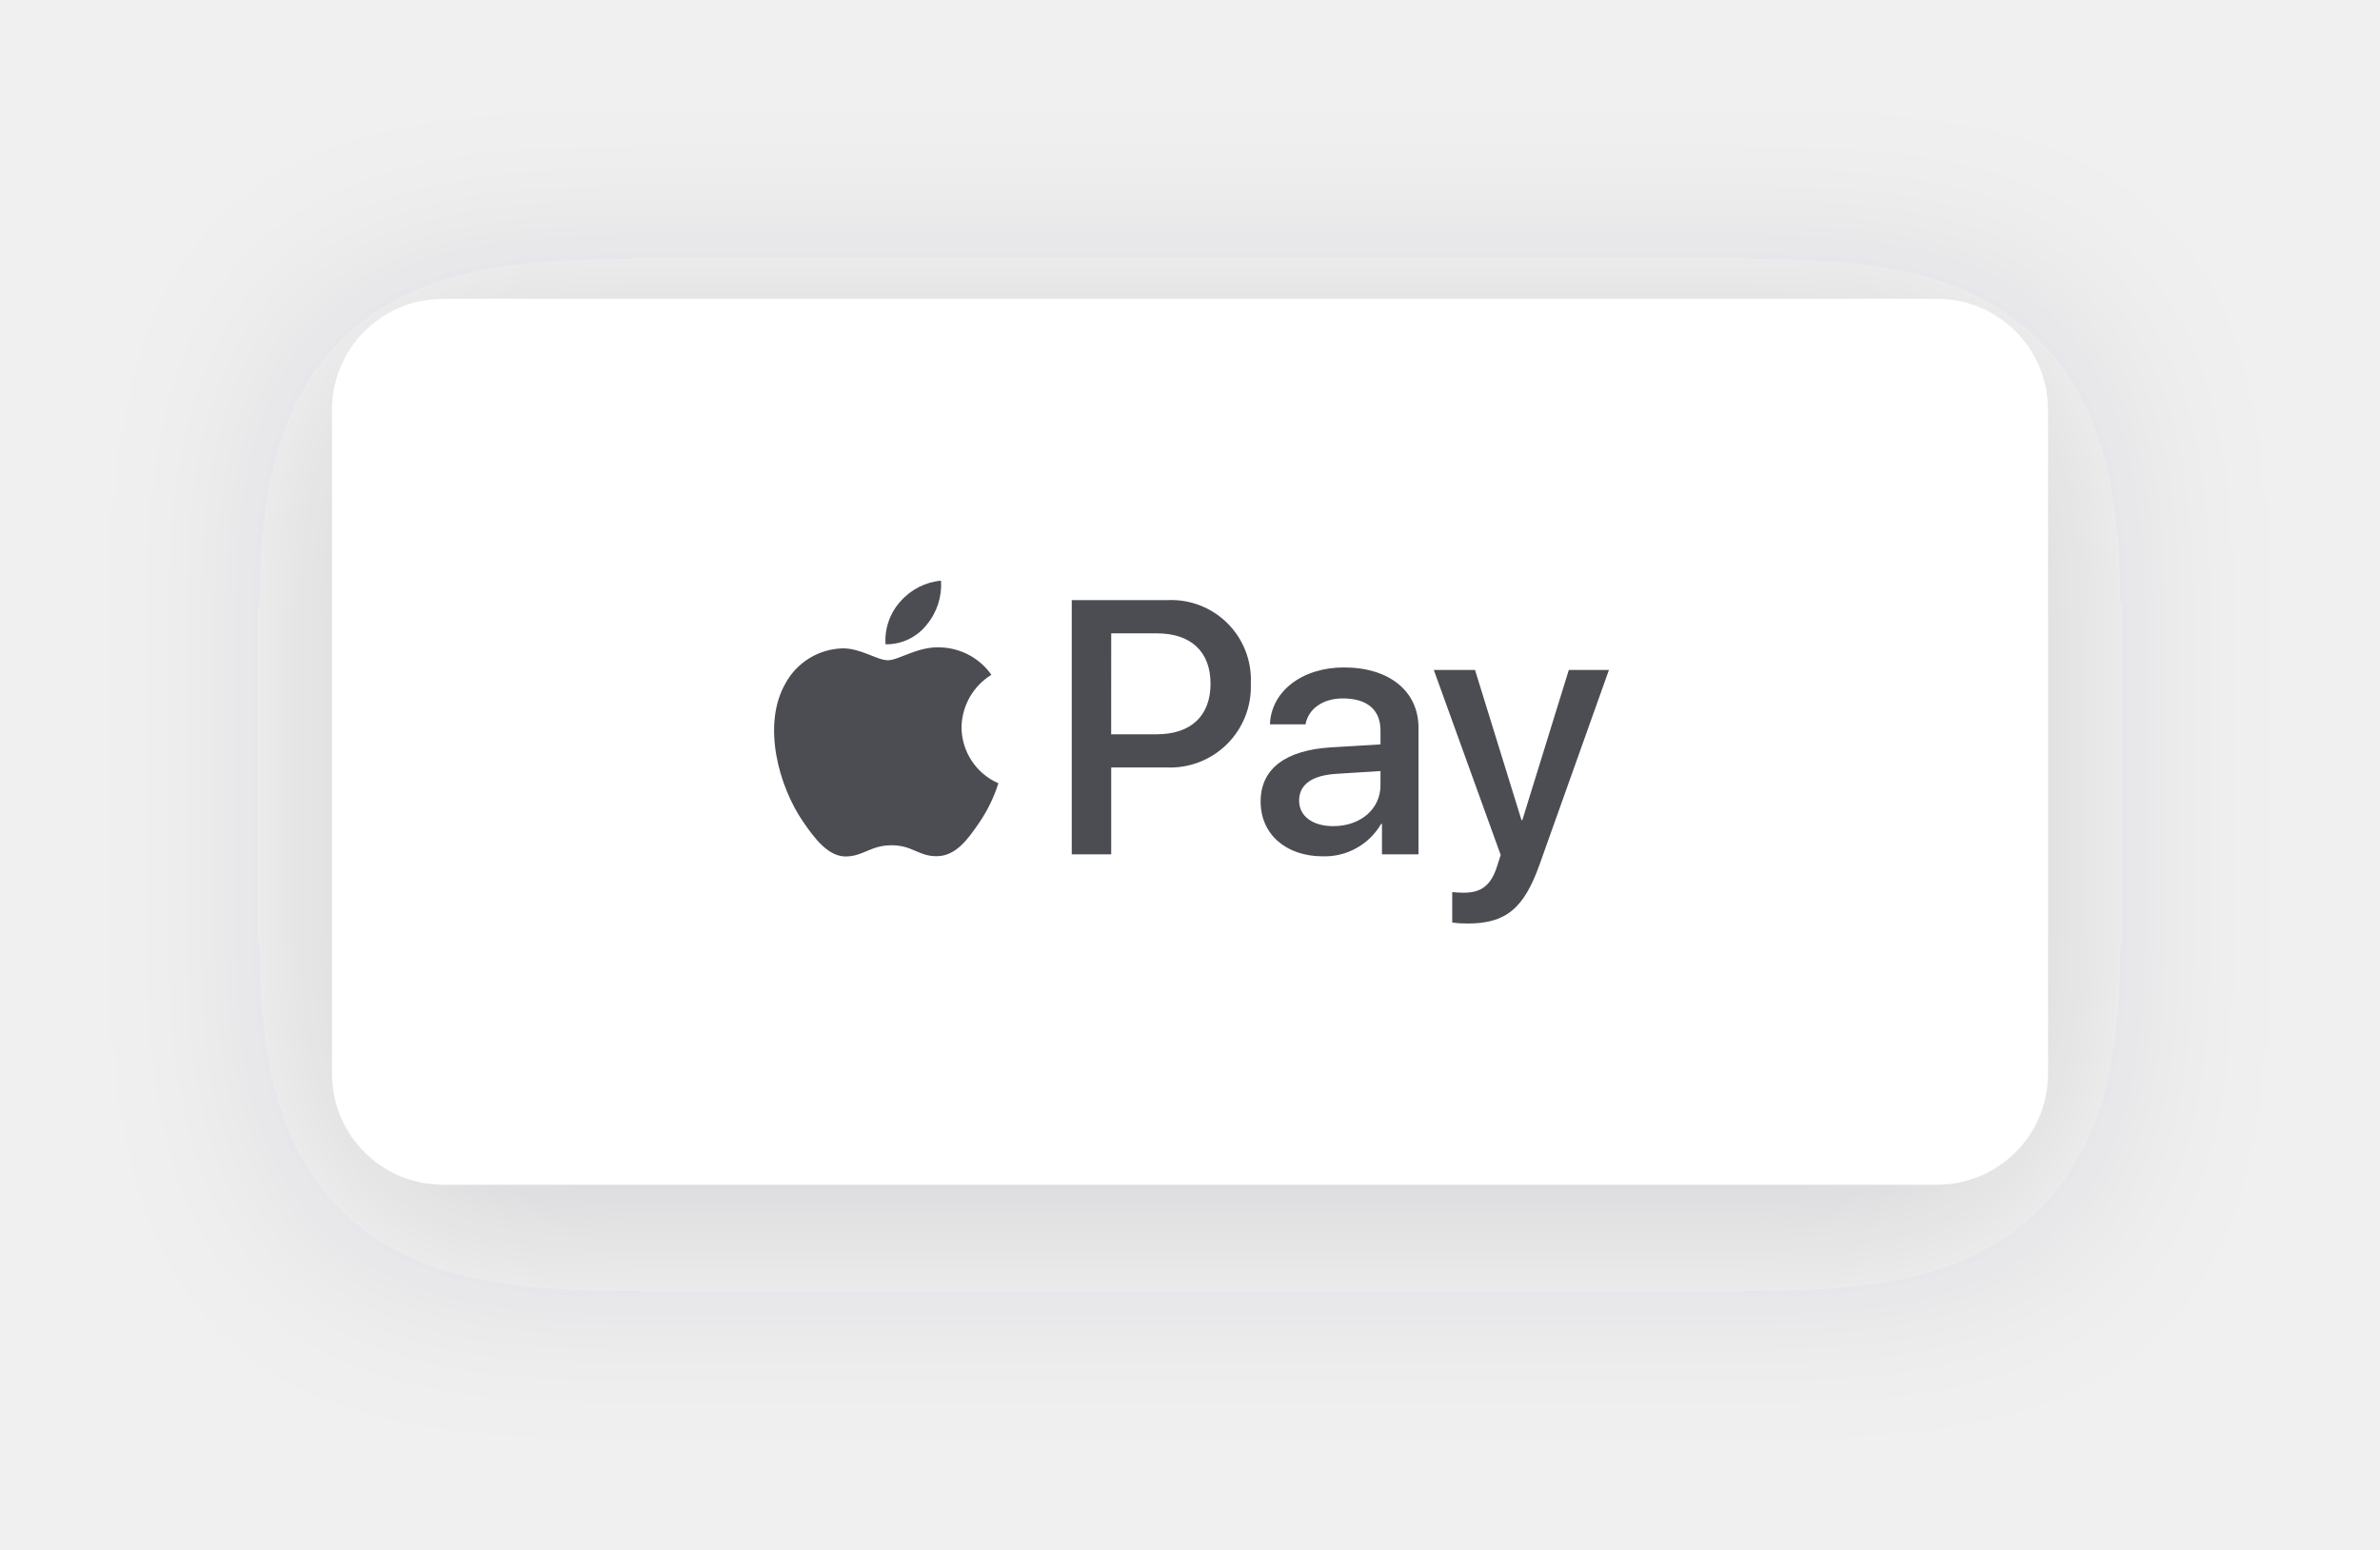
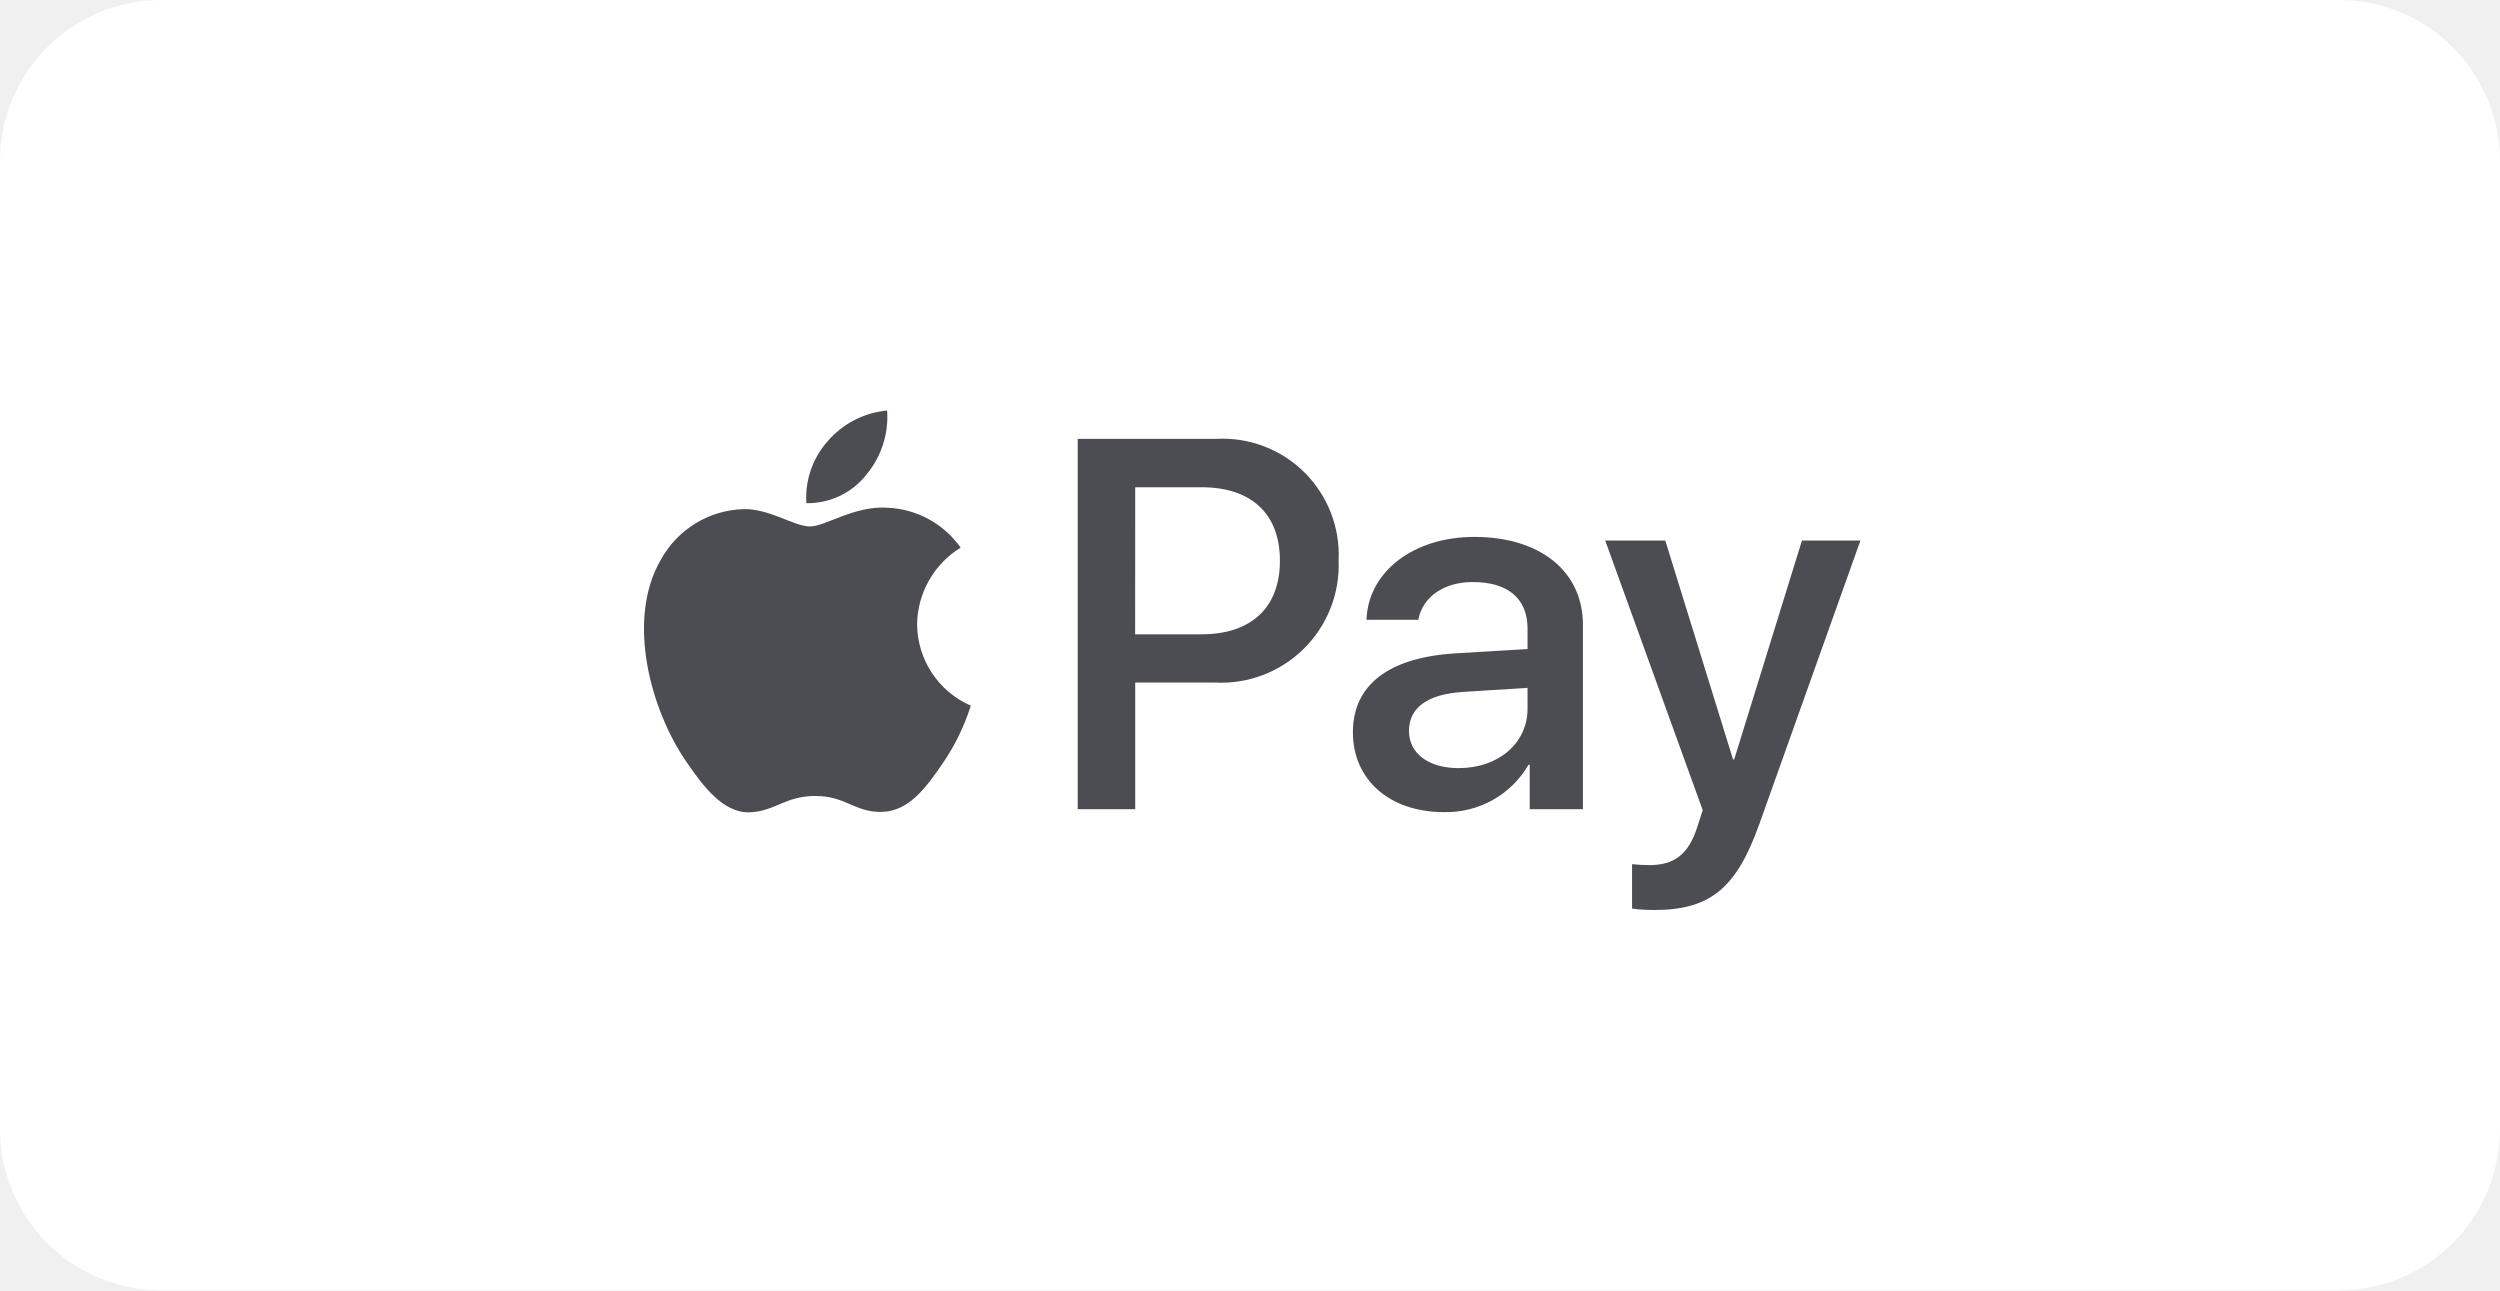
- <svg xmlns="http://www.w3.org/2000/svg" viewBox="0 0 215 140">
+ <svg xmlns="http://www.w3.org/2000/svg" viewBox="0 0 155 80">
  <defs>
    <style>
      .cls-1 {
        fill: #fff;
      }

      .cls-2 {
        fill: #4b4d53;
      }
- 
-       .cls-3 {
-         filter: url(#Rectangle_14);
-       }
    </style>
-     <filter id="Rectangle_14" x="0" y="0" width="215" height="140" filterUnits="userSpaceOnUse">
-       <feOffset dy="3" input="SourceAlpha" />
-       <feGaussianBlur stdDeviation="10" result="blur" />
-       <feFlood flood-color="#47494d" flood-opacity="0.161" />
-       <feComposite operator="in" in2="blur" />
-       <feComposite in="SourceGraphic" />
-     </filter>
  </defs>
-   <g id="apple_pay" data-name="apple pay" transform="translate(-714 -2152)">
+   <g id="apple_pay" data-name="apple pay" transform="translate(-744 -2179)">
    <g id="Group_13" data-name="Group 13" transform="translate(744 2179)">
-       <g class="cls-3" transform="matrix(1, 0, 0, 1, -30, -27)">
-         <rect id="Rectangle_14-2" data-name="Rectangle 14" class="cls-1" width="155" height="80" rx="10" transform="translate(30 27)" />
-       </g>
+       <rect id="Rectangle_14" data-name="Rectangle 14" class="cls-1" width="155" height="80" rx="10" />
    </g>
    <path id="Apple_Pay_logo" class="cls-2" d="M13.839,3.992a4.633,4.633,0,0,1-3.712,1.753A5.253,5.253,0,0,1,11.452,1.9,5.538,5.538,0,0,1,15.135,0a5.594,5.594,0,0,1-1.3,3.992m1.282,2.033c-2.048-.118-3.8,1.164-4.773,1.164s-2.475-1.1-4.1-1.075A6.051,6.051,0,0,0,1.111,9.237c-2.21,3.8-.575,9.428,1.562,12.522,1.046,1.532,2.3,3.212,3.948,3.153C8.182,24.853,8.8,23.9,10.686,23.9s2.445,1.017,4.1.987c1.709-.029,2.784-1.532,3.83-3.064A13.437,13.437,0,0,0,20.321,18.3a5.551,5.551,0,0,1-3.329-5.053,5.668,5.668,0,0,1,2.7-4.744,5.838,5.838,0,0,0-4.567-2.475M26.95,1.753V24.72h3.565V16.868h4.935A7.29,7.29,0,0,0,43.126,9.3a7.2,7.2,0,0,0-7.557-7.543H26.95Zm3.565,3.005h4.11c3.094,0,4.862,1.65,4.862,4.552s-1.768,4.567-4.876,4.567h-4.1ZM49.638,24.9A5.9,5.9,0,0,0,54.9,21.965h.074V24.72h3.3V13.288c0-3.315-2.652-5.451-6.732-5.451-3.786,0-6.585,2.166-6.688,5.141h3.212c.265-1.414,1.576-2.342,3.374-2.342,2.18,0,3.4,1.017,3.4,2.887v1.267l-4.449.265c-4.14.25-6.379,1.945-6.379,4.891C44.01,22.923,46.323,24.9,49.638,24.9Zm.958-2.725c-1.9,0-3.108-.913-3.108-2.313,0-1.444,1.164-2.283,3.388-2.416l3.963-.25v1.3C54.838,20.639,53.011,22.171,50.6,22.171Zm12.08,8.795c3.477,0,5.112-1.326,6.541-5.348l6.261-17.56H71.853l-4.2,13.568h-.074l-4.2-13.568H59.655L65.7,24.779,65.371,25.8c-.545,1.724-1.429,2.387-3.005,2.387-.28,0-.825-.029-1.046-.059v2.755A9.819,9.819,0,0,0,62.675,30.966Z" transform="translate(783.868 2204.451)" />
  </g>
</svg>
